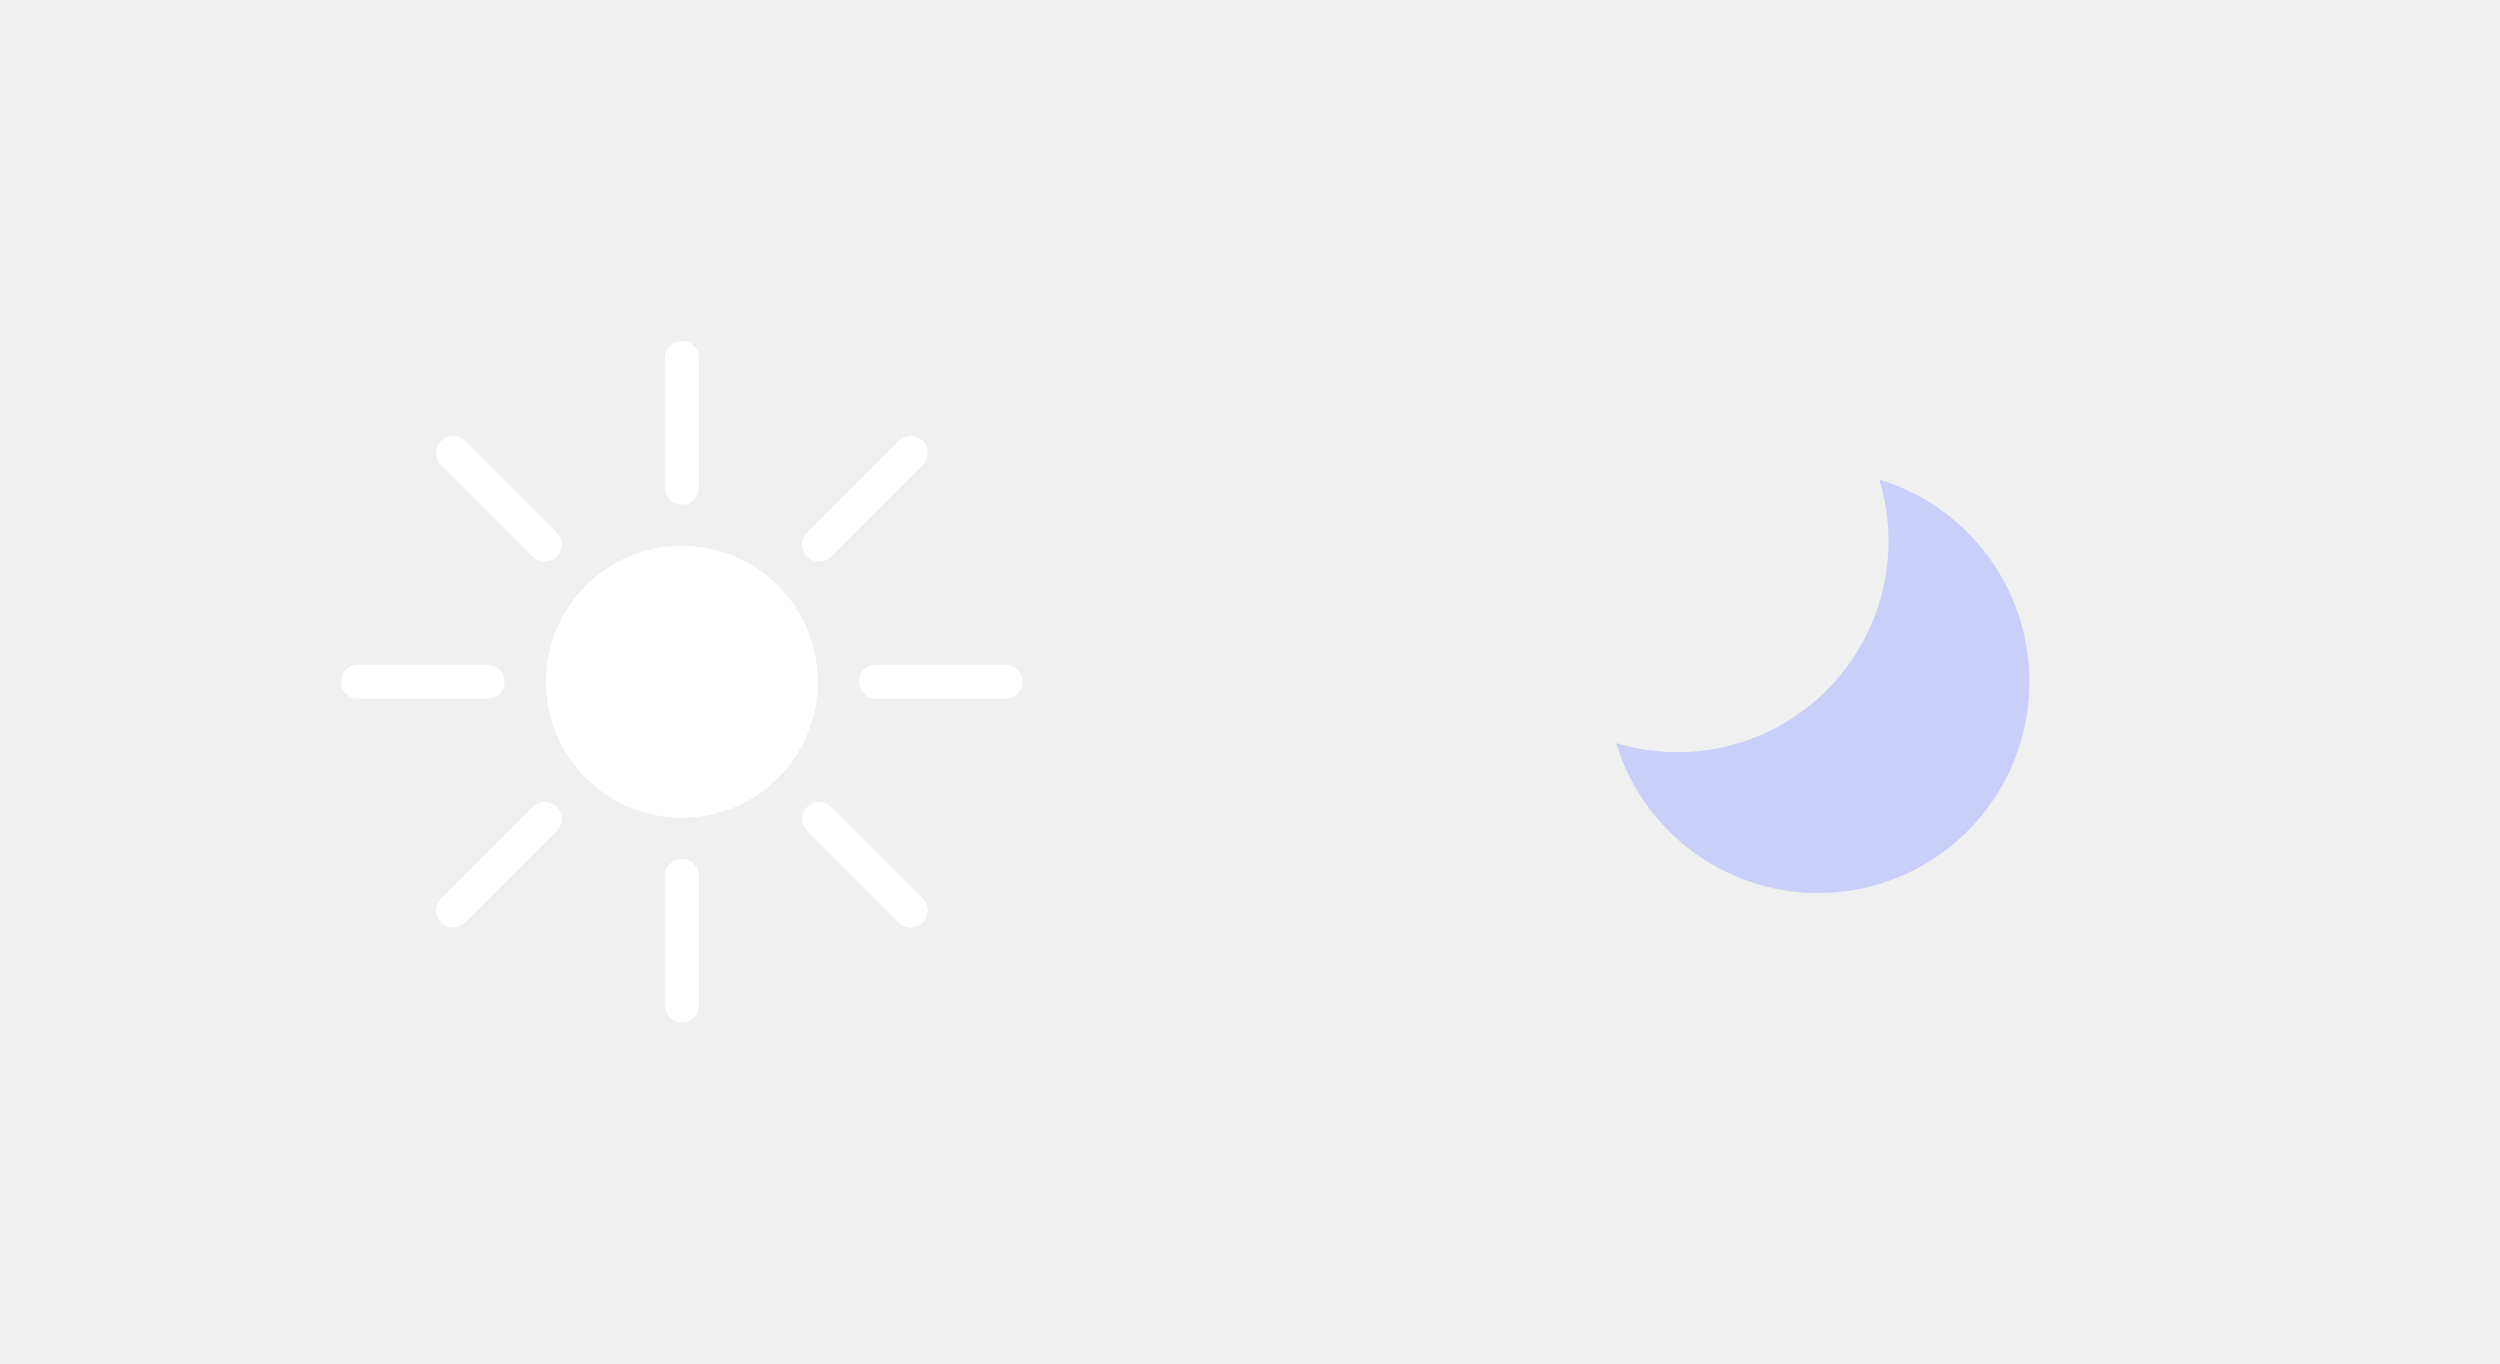
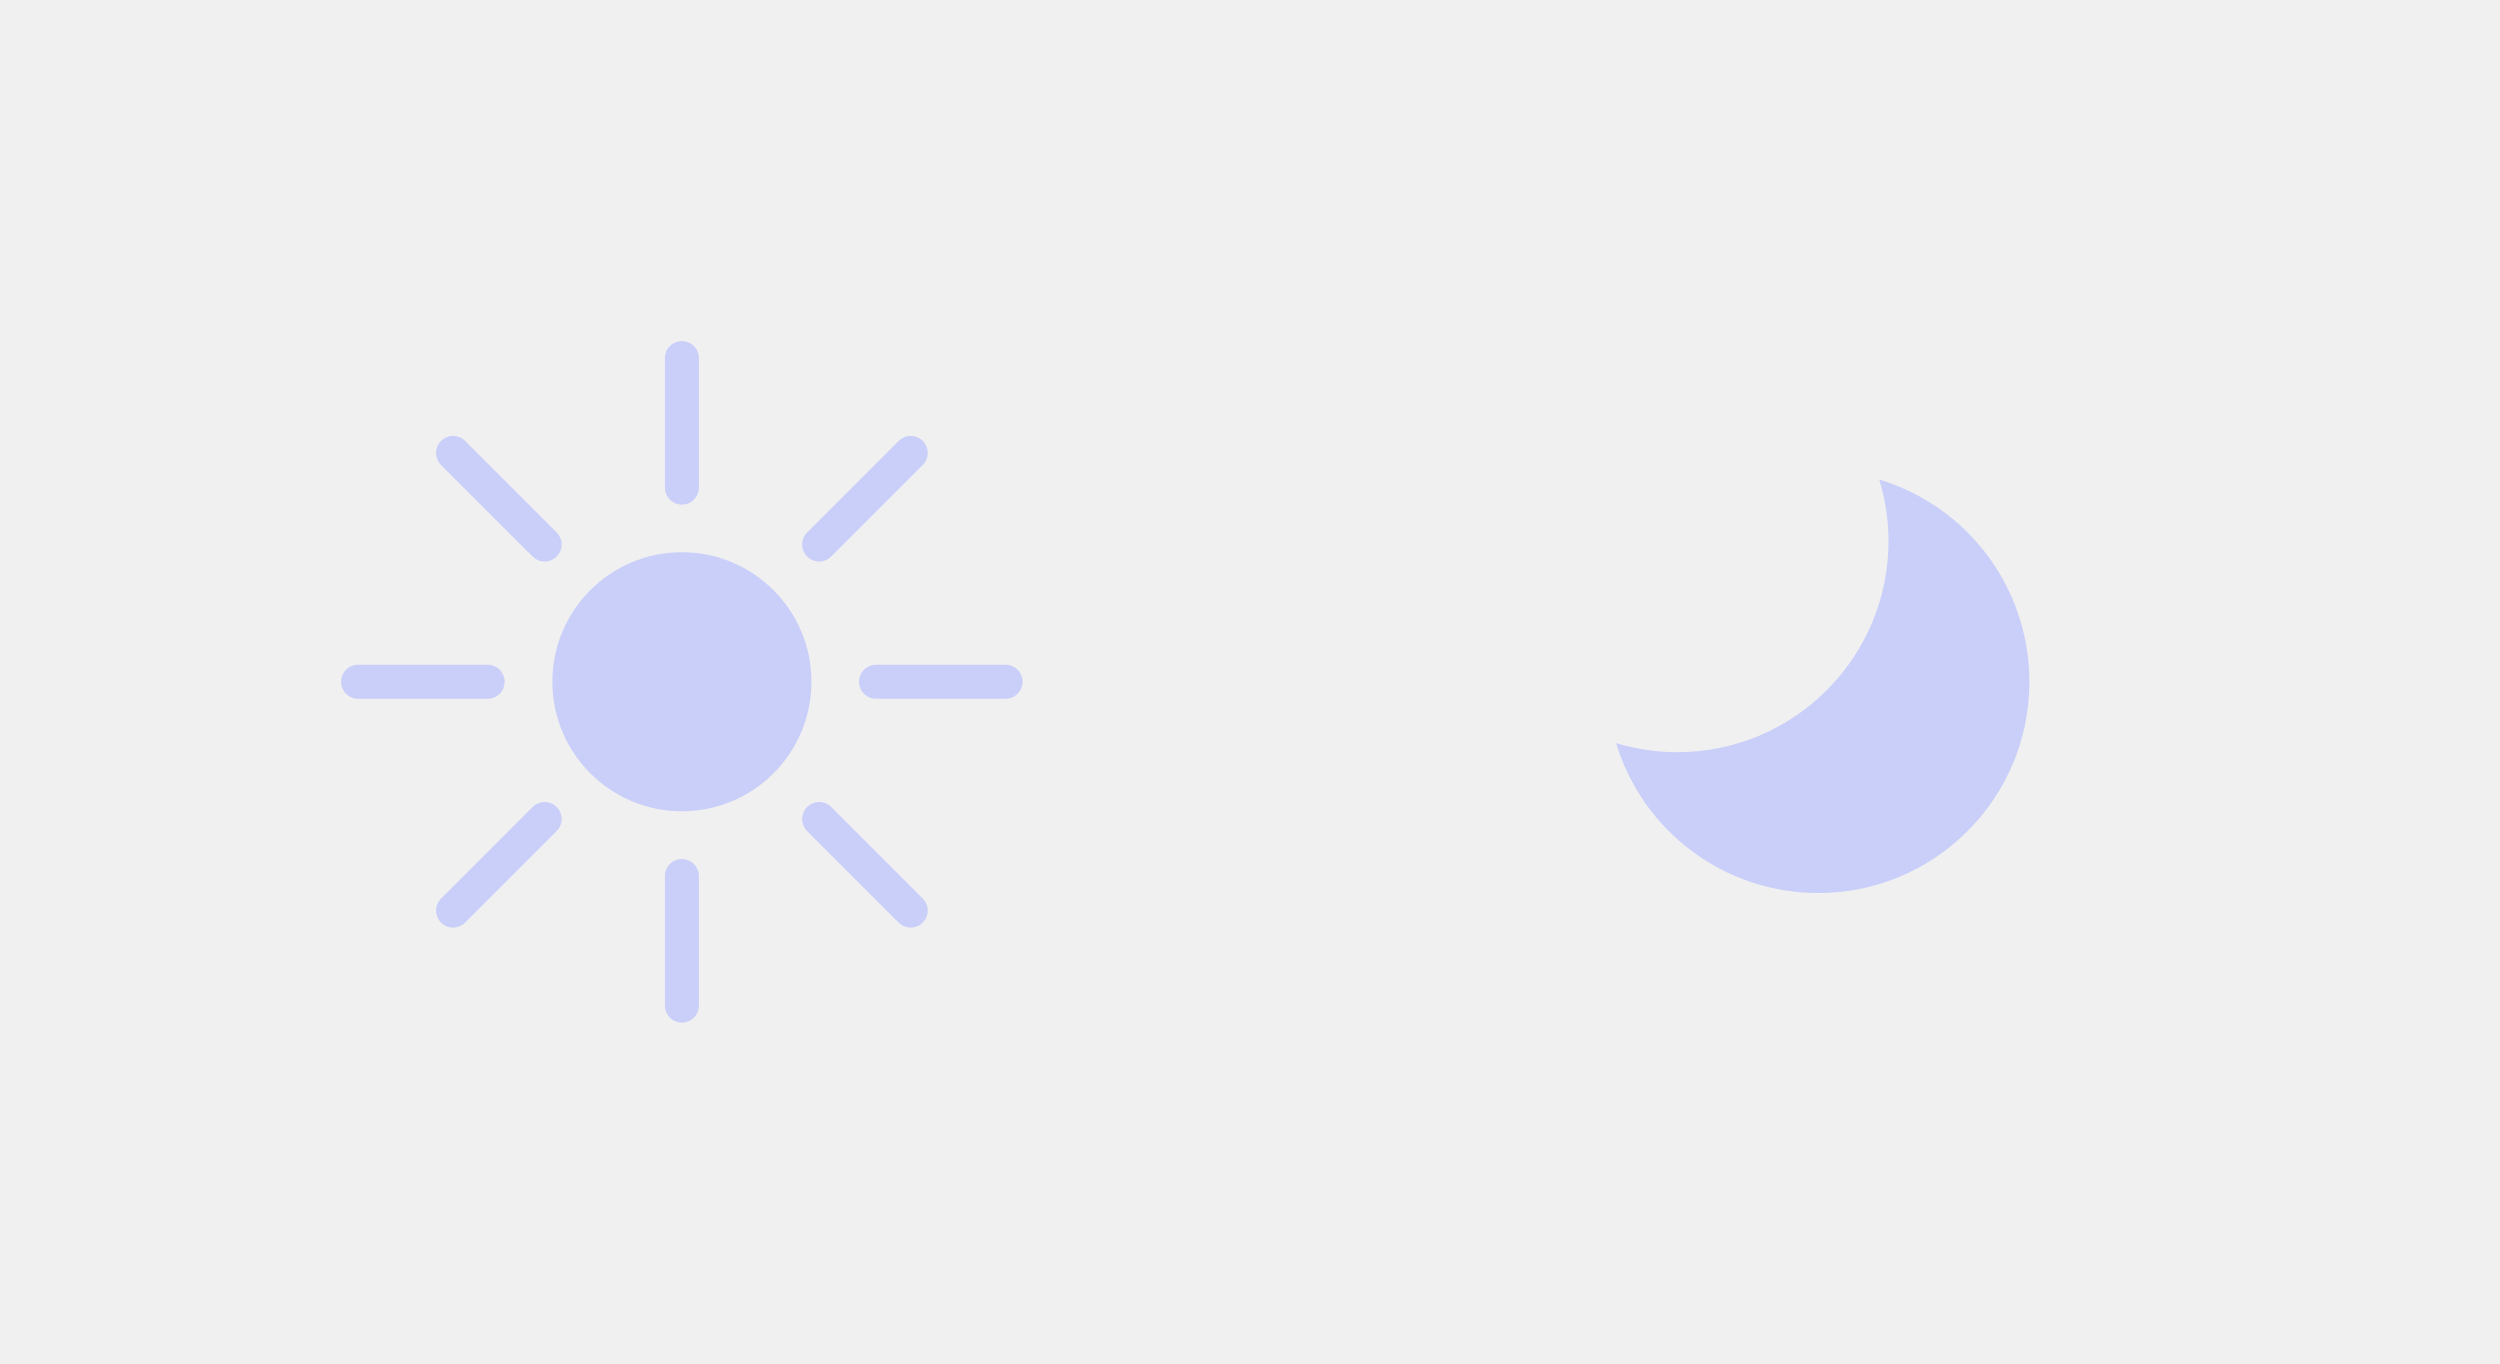
<svg xmlns="http://www.w3.org/2000/svg" width="55" height="30" viewBox="0 0 14.552 7.938" version="1.1" id="svg834">
  <defs id="defs828">
    <mask maskUnits="userSpaceOnUse" id="mask1715">
      <rect style="opacity:1;vector-effect:none;fill:#ffffff;fill-opacity:1;stroke:none;stroke-width:16.73;stroke-linecap:butt;stroke-linejoin:miter;stroke-miterlimit:4;stroke-dasharray:none;stroke-dashoffset:0;stroke-opacity:1;paint-order:markers stroke fill" id="rect1717" width="361.422" height="92.34" x="1.0191457e-10" y="13.228" />
    </mask>
    <mask maskUnits="userSpaceOnUse" id="mask2733">
      <rect y="13.228" x="377.297" height="92.34" width="203.2" id="rect2735" style="opacity:1;vector-effect:none;fill:#ffffff;fill-opacity:1;stroke:none;stroke-width:12.544;stroke-linecap:butt;stroke-linejoin:miter;stroke-miterlimit:4;stroke-dasharray:none;stroke-dashoffset:0;stroke-opacity:1;paint-order:markers stroke fill" />
    </mask>
    <mask maskUnits="userSpaceOnUse" id="mask3313">
      <rect style="opacity:1;vector-effect:none;fill:#ffffff;fill-opacity:1;stroke:none;stroke-width:8.589;stroke-linecap:butt;stroke-linejoin:miter;stroke-miterlimit:4;stroke-dasharray:none;stroke-dashoffset:0;stroke-opacity:1;paint-order:markers stroke fill" id="rect3315" width="95.25" height="92.34" x="596.372" y="13.228" />
    </mask>
    <mask maskUnits="userSpaceOnUse" id="mask1381">
      <rect y="486.966" x="600.341" height="65.484" width="87.312" id="rect1383" style="opacity:1;vector-effect:none;fill:#ffffff;fill-opacity:1;stroke:none;stroke-width:6.925;stroke-linecap:butt;stroke-linejoin:miter;stroke-miterlimit:4;stroke-dasharray:none;stroke-dashoffset:0;stroke-opacity:1;paint-order:markers stroke fill" rx="3.175" ry="3.175" />
    </mask>
    <mask maskUnits="userSpaceOnUse" id="mask1488">
      <rect ry="3.175" rx="3.175" style="opacity:1;vector-effect:none;fill:#ffffff;fill-opacity:1;stroke:none;stroke-width:5.997;stroke-linecap:butt;stroke-linejoin:miter;stroke-miterlimit:4;stroke-dasharray:none;stroke-dashoffset:0;stroke-opacity:1;paint-order:markers stroke fill" id="rect1490" width="87.312" height="49.113" x="600.341" y="501.841" />
    </mask>
  </defs>
  <g id="layer2" transform="translate(-914.889,24.60659)">
    <g id="layer3" style="display:inline">
      <text xml:space="preserve" style="font-style:normal;font-weight:normal;font-size:4.233px;line-height:1.25;font-family:sans-serif;letter-spacing:0px;word-spacing:0px;fill:#000000;fill-opacity:1;stroke:none;stroke-width:0.265" x="111.654" y="149.754" id="text2463">
        <tspan id="tspan2461" x="111.654" y="153.606" style="stroke-width:0.265" />
      </text>
    </g>
    <g id="layer11" />
    <g id="layer4" style="display:inline">
      <text xml:space="preserve" style="font-style:normal;font-weight:normal;font-size:35.278px;line-height:1.25;font-family:sans-serif;letter-spacing:0px;word-spacing:0px;fill:#000000;fill-opacity:1;stroke:none;stroke-width:0.265" x="108.886" y="7.078" id="text1667">
        <tspan id="tspan1665" x="108.886" y="39.176" style="stroke-width:0.265" />
      </text>
      <text xml:space="preserve" style="font-style:normal;font-variant:normal;font-weight:normal;font-stretch:normal;font-size:5.644px;line-height:1.25;font-family:SVN-Bariol;-inkscape-font-specification:SVN-Bariol;letter-spacing:0px;word-spacing:0px;fill:#000000;fill-opacity:1;stroke:none;stroke-width:0.265" x="678.384" y="441.498" id="text1518">
        <tspan id="tspan1516" x="678.384" y="446.646" style="stroke-width:0.265" />
      </text>
    </g>
    <g id="layer1" transform="translate(0,-93.79998)" style="display:inline">
      <text xml:space="preserve" style="font-style:normal;font-variant:normal;font-weight:normal;font-stretch:normal;font-size:5.644px;line-height:1.25;font-family:SVN-Bariol;-inkscape-font-specification:SVN-Bariol;letter-spacing:0px;word-spacing:0px;fill:#000000;fill-opacity:1;stroke:none;stroke-width:0.265" x="871.085" y="202.654" id="text1923">
        <tspan id="tspan1921" x="871.085" y="207.802" style="font-style:normal;font-variant:normal;font-weight:normal;font-stretch:normal;font-family:SVN-Bariol;-inkscape-font-specification:SVN-Bariol;stroke-width:0.265" />
      </text>
-       <circle style="opacity:1;vector-effect:none;fill:#ffffff;fill-opacity:1;stroke:#ffffff;stroke-width:0.075;stroke-linecap:round;stroke-linejoin:round;stroke-miterlimit:4;stroke-dasharray:none;stroke-dashoffset:0;stroke-opacity:1;paint-order:markers stroke fill" id="circle6502" cx="918.858" cy="73.162" r="0.754" />
-       <path style="fill:#7096c6;fill-opacity:1;stroke:#ffffff;stroke-width:0.198;stroke-linecap:round;stroke-linejoin:miter;stroke-miterlimit:4;stroke-dasharray:none;stroke-opacity:1" d="M 918.858,72.032 V 71.278" id="path6504" />
-       <path style="fill:#7096c6;fill-opacity:1;stroke:#ffffff;stroke-width:0.198;stroke-linecap:round;stroke-linejoin:miter;stroke-miterlimit:4;stroke-dasharray:none;stroke-opacity:1" d="m 918.858,74.293 v 0.754" id="path6506" />
-       <path style="fill:#7096c6;fill-opacity:1;stroke:#ffffff;stroke-width:0.198;stroke-linecap:round;stroke-linejoin:miter;stroke-miterlimit:4;stroke-dasharray:none;stroke-opacity:1" d="m 919.988,73.162 h 0.754" id="path6508" />
-       <path style="fill:#7096c6;fill-opacity:1;stroke:#ffffff;stroke-width:0.198;stroke-linecap:round;stroke-linejoin:miter;stroke-miterlimit:4;stroke-dasharray:none;stroke-opacity:1" d="m 917.727,73.162 h -0.754" id="path6510" />
-       <path id="path6512" d="m 919.657,72.363 0.533,-0.533" style="fill:#7096c6;fill-opacity:1;stroke:#ffffff;stroke-width:0.198;stroke-linecap:round;stroke-linejoin:miter;stroke-miterlimit:4;stroke-dasharray:none;stroke-opacity:1" />
-       <path id="path6514" d="m 918.059,73.961 -0.533,0.533" style="fill:#7096c6;fill-opacity:1;stroke:#ffffff;stroke-width:0.198;stroke-linecap:round;stroke-linejoin:miter;stroke-miterlimit:4;stroke-dasharray:none;stroke-opacity:1" />
-       <path id="path6516" d="m 919.657,73.961 0.533,0.533" style="fill:#7096c6;fill-opacity:1;stroke:#ffffff;stroke-width:0.198;stroke-linecap:round;stroke-linejoin:miter;stroke-miterlimit:4;stroke-dasharray:none;stroke-opacity:1" />
-       <path id="path6518" d="m 918.059,72.363 -0.533,-0.533" style="fill:#7096c6;fill-opacity:1;stroke:#ffffff;stroke-width:0.198;stroke-linecap:round;stroke-linejoin:miter;stroke-miterlimit:4;stroke-dasharray:none;stroke-opacity:1" />
+       <circle style="opacity:1;vector-effect:none;fill:#c9cff9;fill-opacity:1;stroke:none;stroke-width:0.075;stroke-linecap:round;stroke-linejoin:round;stroke-miterlimit:4;stroke-dasharray:none;stroke-dashoffset:0;stroke-opacity:1;paint-order:markers stroke fill" id="circle6502" cx="918.858" cy="73.162" r="0.754" />
+       <path style="fill:none;fill-opacity:1;stroke:#c9cff9;stroke-width:0.198;stroke-linecap:round;stroke-linejoin:miter;stroke-miterlimit:4;stroke-dasharray:none;stroke-opacity:1" d="M 918.858,72.032 V 71.278" id="path6504" />
+       <path style="fill:none;fill-opacity:1;stroke:#c9cff9;stroke-width:0.198;stroke-linecap:round;stroke-linejoin:miter;stroke-miterlimit:4;stroke-dasharray:none;stroke-opacity:1" d="m 918.858,74.293 v 0.754" id="path6506" />
+       <path style="fill:#7096c6;fill-opacity:1;stroke:#c9cff9;stroke-width:0.198;stroke-linecap:round;stroke-linejoin:miter;stroke-miterlimit:4;stroke-dasharray:none;stroke-opacity:1" d="m 919.988,73.162 h 0.754" id="path6508" />
+       <path style="fill:none;fill-opacity:1;stroke:#c9cff9;stroke-width:0.198;stroke-linecap:round;stroke-linejoin:miter;stroke-miterlimit:4;stroke-dasharray:none;stroke-opacity:1" d="m 917.727,73.162 h -0.754" id="path6510" />
+       <path id="path6512" d="m 919.657,72.363 0.533,-0.533" style="fill:none;fill-opacity:1;stroke:#c9cff9;stroke-width:0.198;stroke-linecap:round;stroke-linejoin:miter;stroke-miterlimit:4;stroke-dasharray:none;stroke-opacity:1" />
+       <path id="path6514" d="m 918.059,73.961 -0.533,0.533" style="fill:none;fill-opacity:1;stroke:#c9cff9;stroke-width:0.198;stroke-linecap:round;stroke-linejoin:miter;stroke-miterlimit:4;stroke-dasharray:none;stroke-opacity:1" />
+       <path id="path6516" d="m 919.657,73.961 0.533,0.533" style="fill:none;fill-opacity:1;stroke:#c9cff9;stroke-width:0.198;stroke-linecap:round;stroke-linejoin:miter;stroke-miterlimit:4;stroke-dasharray:none;stroke-opacity:1" />
+       <path id="path6518" d="m 918.059,72.363 -0.533,-0.533" style="fill:none;fill-opacity:1;stroke:#c9cff9;stroke-width:0.198;stroke-linecap:round;stroke-linejoin:miter;stroke-miterlimit:4;stroke-dasharray:none;stroke-opacity:1" />
      <path style="opacity:1;vector-effect:none;fill:#c9cff9;fill-opacity:1;stroke:none;stroke-width:0.151;stroke-linecap:round;stroke-linejoin:round;stroke-miterlimit:4;stroke-dasharray:none;stroke-dashoffset:0;stroke-opacity:1;paint-order:markers stroke fill" d="m 925.828,71.985 a 1.23,1.23 0 0 1 0.054,0.357 1.23,1.23 0 0 1 -1.23,1.23 1.23,1.23 0 0 1 -0.356,-0.053 1.23,1.23 0 0 0 1.176,0.873 1.23,1.23 0 0 0 1.23,-1.23 1.23,1.23 0 0 0 -0.874,-1.177 z" id="path6522" />
    </g>
    <g id="layer6" style="display:inline">
      <g id="g1937" style="fill:#ffffff;fill-opacity:1" transform="matrix(-0.01701542,0,0,0.01701542,366.9497,181.6385)" />
      <g id="g1939" style="fill:#ffffff;fill-opacity:1" transform="matrix(-0.01701542,0,0,0.01701542,366.9497,181.6385)" />
      <g id="g1941" style="fill:#ffffff;fill-opacity:1" transform="matrix(-0.01701542,0,0,0.01701542,366.9497,181.6385)" />
      <g id="g1943" style="fill:#ffffff;fill-opacity:1" transform="matrix(-0.01701542,0,0,0.01701542,366.9497,181.6385)" />
      <g id="g1945" style="fill:#ffffff;fill-opacity:1" transform="matrix(-0.01701542,0,0,0.01701542,366.9497,181.6385)" />
      <g id="g1947" style="fill:#ffffff;fill-opacity:1" transform="matrix(-0.01701542,0,0,0.01701542,366.9497,181.6385)" />
      <g id="g1949" style="fill:#ffffff;fill-opacity:1" transform="matrix(-0.01701542,0,0,0.01701542,366.9497,181.6385)" />
      <g id="g1951" style="fill:#ffffff;fill-opacity:1" transform="matrix(-0.01701542,0,0,0.01701542,366.9497,181.6385)" />
      <g id="g1953" style="fill:#ffffff;fill-opacity:1" transform="matrix(-0.01701542,0,0,0.01701542,366.9497,181.6385)" />
      <g id="g1955" style="fill:#ffffff;fill-opacity:1" transform="matrix(-0.01701542,0,0,0.01701542,366.9497,181.6385)" />
      <g id="g1957" style="fill:#ffffff;fill-opacity:1" transform="matrix(-0.01701542,0,0,0.01701542,366.9497,181.6385)" />
      <g id="g1959" style="fill:#ffffff;fill-opacity:1" transform="matrix(-0.01701542,0,0,0.01701542,366.9497,181.6385)" />
      <g id="g1961" style="fill:#ffffff;fill-opacity:1" transform="matrix(-0.01701542,0,0,0.01701542,366.9497,181.6385)" />
      <g id="g1963" style="fill:#ffffff;fill-opacity:1" transform="matrix(-0.01701542,0,0,0.01701542,366.9497,181.6385)" />
      <g id="g1965" style="fill:#ffffff;fill-opacity:1" transform="matrix(-0.01701542,0,0,0.01701542,366.9497,181.6385)" />
      <g id="layer10" style="display:none" transform="matrix(1.333333,0,0,1.333333,745.9927,173.5667)">
        <rect style="opacity:1;fill:#e95420;fill-opacity:1;stroke:none;stroke-width:0.264;stroke-linecap:round;stroke-miterlimit:4;stroke-dasharray:none;stroke-opacity:1" id="rect1511" width="59.531" height="35.719" x="0" y="-4.9999999e-06" />
      </g>
      <g id="layer9" style="display:none" transform="matrix(1.333333,0,0,1.333333,745.9927,173.5667)">
        <rect ry="0.265" transform="rotate(45)" y="-19.815" x="34.628" height="2.961" width="2.961" id="rect994" style="opacity:0.5;fill:#e95420;fill-opacity:1;stroke:none;stroke-width:0.197;stroke-opacity:1" />
        <rect style="opacity:1;fill:#ffffff;fill-opacity:1;stroke:none;stroke-width:0.362;stroke-opacity:1" id="rect1001" width="3.969" height="3.969" x="27.711" y="10.823" />
        <rect style="opacity:0.5;fill:#e95420;fill-opacity:1;stroke:none;stroke-width:0.265;stroke-opacity:1" id="rect1048" width="3.969" height="2.117" x="36.513" y="12.303" ry="0.265" />
        <path transform="matrix(0.5,0,0,0.5,28.70729,0.9260407)" id="circle1113" d="m 25.135,23.548 a 0.794,0.794 0 0 0 -0.794,0.794 0.794,0.794 0 0 0 0.794,0.794 0.794,0.794 0 0 0 0.794,-0.794 0.794,0.794 0 0 0 -0.794,-0.794 z m 0,0.529 A 0.265,0.265 0 0 1 25.4,24.342 0.265,0.265 0 0 1 25.135,24.606 0.265,0.265 0 0 1 24.871,24.342 0.265,0.265 0 0 1 25.135,24.077 Z" style="opacity:1;fill:#ffffff;fill-opacity:1;stroke:none;stroke-width:0.397;stroke-opacity:1" />
        <path transform="matrix(0.5,0,0,0.5,28.70729,0.9260407)" id="rect1115" d="m 24.606,22.754 c -0.147,0 -0.265,0.118 -0.265,0.265 v 0.221 1.102 h 0.198 0.331 V 24.176 23.239 23.019 c 0,-0.147 -0.118,-0.265 -0.265,-0.265 z" style="opacity:1;fill:#ffffff;fill-opacity:1;stroke:none;stroke-width:0.242;stroke-opacity:1" />
        <path transform="matrix(0.5,0,0,0.5,28.70729,0.9260407)" id="circle1126" d="m 25.135,21.96 v 0.529 a 1.852,1.852 0 0 1 1.852,1.852 h 0.529 a 2.381,2.381 0 0 0 -2.381,-2.381 z m 0,0.794 v 0.529 a 1.058,1.058 0 0 1 1.058,1.058 h 0.529 a 1.588,1.588 0 0 0 -1.587,-1.587 z" style="opacity:1;fill:#ffffff;fill-opacity:1;stroke:none;stroke-width:0.794;stroke-opacity:1" />
      </g>
      <g id="layer8" transform="matrix(1.333333,0,0,1.333333,745.9927,173.5667)" />
      <g id="layer2-7" transform="matrix(1.333333,0,0,1.333333,745.9927,173.5667)" />
      <g id="layer3-8" transform="matrix(1.333333,0,0,1.333333,745.9927,173.5667)" />
      <g id="layer4-8" transform="matrix(1.333333,0,0,1.333333,745.9927,173.5667)" />
      <g id="layer5-1" transform="matrix(1.333333,0,0,1.333333,745.9927,173.5667)" />
      <g style="fill:#ffffff;fill-opacity:1" transform="matrix(0.6666667,0,0,0.6666667,784.2691,174.8014)" id="g1202" />
      <g id="layer7-5" transform="matrix(1.333333,0,0,1.333333,745.9927,173.5667)" />
      <g id="layer1-14" transform="matrix(1.333333,0,0,1.333333,698.3741,328.5441)" />
      <g id="g1392" style="fill:#ffffff;fill-opacity:1" transform="matrix(-0.01701542,0,0,0.01701542,789.4369,181.6736)" />
      <g id="g1394" style="fill:#ffffff;fill-opacity:1" transform="matrix(-0.01701542,0,0,0.01701542,789.4369,181.6736)" />
      <g id="g1396" style="fill:#ffffff;fill-opacity:1" transform="matrix(-0.01701542,0,0,0.01701542,789.4369,181.6736)" />
      <g id="g1398" style="fill:#ffffff;fill-opacity:1" transform="matrix(-0.01701542,0,0,0.01701542,789.4369,181.6736)" />
      <g id="g1400" style="fill:#ffffff;fill-opacity:1" transform="matrix(-0.01701542,0,0,0.01701542,789.4369,181.6736)" />
      <g id="g1402" style="fill:#ffffff;fill-opacity:1" transform="matrix(-0.01701542,0,0,0.01701542,789.4369,181.6736)" />
      <g id="g1404" style="fill:#ffffff;fill-opacity:1" transform="matrix(-0.01701542,0,0,0.01701542,789.4369,181.6736)" />
      <g id="g1406" style="fill:#ffffff;fill-opacity:1" transform="matrix(-0.01701542,0,0,0.01701542,789.4369,181.6736)" />
      <g id="g1408" style="fill:#ffffff;fill-opacity:1" transform="matrix(-0.01701542,0,0,0.01701542,789.4369,181.6736)" />
      <g id="g1410" style="fill:#ffffff;fill-opacity:1" transform="matrix(-0.01701542,0,0,0.01701542,789.4369,181.6736)" />
      <g id="g1412" style="fill:#ffffff;fill-opacity:1" transform="matrix(-0.01701542,0,0,0.01701542,789.4369,181.6736)" />
      <g id="g1414" style="fill:#ffffff;fill-opacity:1" transform="matrix(-0.01701542,0,0,0.01701542,789.4369,181.6736)" />
      <g id="g1416" style="fill:#ffffff;fill-opacity:1" transform="matrix(-0.01701542,0,0,0.01701542,789.4369,181.6736)" />
      <g id="g1418" style="fill:#ffffff;fill-opacity:1" transform="matrix(-0.01701542,0,0,0.01701542,789.4369,181.6736)" />
      <g id="g1420" style="fill:#ffffff;fill-opacity:1" transform="matrix(-0.01701542,0,0,0.01701542,789.4369,181.6736)" />
    </g>
    <g id="layer7" style="display:none;opacity:0.15">
      <g id="g2451" transform="matrix(1,0,0,3.302083,-1.4518128e-5,12.18186)">
        <g id="g2347">
          <rect y="-5.292" x="21.96" height="203.2" width="26.458" id="rect2187" style="display:inline;opacity:1;vector-effect:none;fill:#7096c6;fill-opacity:1;stroke:none;stroke-width:0.579;stroke-linecap:round;stroke-linejoin:round;stroke-miterlimit:4;stroke-dasharray:none;stroke-dashoffset:0;stroke-opacity:1;paint-order:fill markers stroke" />
          <rect style="display:inline;opacity:1;vector-effect:none;fill:#a2e0e4;fill-opacity:1;stroke:none;stroke-width:0.484;stroke-linecap:round;stroke-linejoin:round;stroke-miterlimit:4;stroke-dasharray:none;stroke-dashoffset:0;stroke-opacity:1;paint-order:fill markers stroke" id="rect2189" width="18.521" height="203.2" x="25.929" y="-5.292" />
        </g>
        <g transform="translate(26.45833)" id="g2353">
          <rect style="display:inline;opacity:1;vector-effect:none;fill:#7096c6;fill-opacity:1;stroke:none;stroke-width:0.579;stroke-linecap:round;stroke-linejoin:round;stroke-miterlimit:4;stroke-dasharray:none;stroke-dashoffset:0;stroke-opacity:1;paint-order:fill markers stroke" id="rect2349" width="26.458" height="203.2" x="21.96" y="-5.292" />
          <rect y="-5.292" x="25.929" height="203.2" width="18.521" id="rect2351" style="display:inline;opacity:1;vector-effect:none;fill:#a2e0e4;fill-opacity:1;stroke:none;stroke-width:0.484;stroke-linecap:round;stroke-linejoin:round;stroke-miterlimit:4;stroke-dasharray:none;stroke-dashoffset:0;stroke-opacity:1;paint-order:fill markers stroke" />
        </g>
        <g transform="translate(52.91667)" id="g2359">
          <rect style="display:inline;opacity:1;vector-effect:none;fill:#7096c6;fill-opacity:1;stroke:none;stroke-width:0.579;stroke-linecap:round;stroke-linejoin:round;stroke-miterlimit:4;stroke-dasharray:none;stroke-dashoffset:0;stroke-opacity:1;paint-order:fill markers stroke" id="rect2355" width="26.458" height="203.2" x="21.96" y="-5.292" />
          <rect y="-5.292" x="25.929" height="203.2" width="18.521" id="rect2357" style="display:inline;opacity:1;vector-effect:none;fill:#a2e0e4;fill-opacity:1;stroke:none;stroke-width:0.484;stroke-linecap:round;stroke-linejoin:round;stroke-miterlimit:4;stroke-dasharray:none;stroke-dashoffset:0;stroke-opacity:1;paint-order:fill markers stroke" />
        </g>
        <g id="g2365" transform="translate(79.375)">
          <rect y="-5.292" x="21.96" height="203.2" width="26.458" id="rect2361" style="display:inline;opacity:1;vector-effect:none;fill:#7096c6;fill-opacity:1;stroke:none;stroke-width:0.579;stroke-linecap:round;stroke-linejoin:round;stroke-miterlimit:4;stroke-dasharray:none;stroke-dashoffset:0;stroke-opacity:1;paint-order:fill markers stroke" />
          <rect style="display:inline;opacity:1;vector-effect:none;fill:#a2e0e4;fill-opacity:1;stroke:none;stroke-width:0.484;stroke-linecap:round;stroke-linejoin:round;stroke-miterlimit:4;stroke-dasharray:none;stroke-dashoffset:0;stroke-opacity:1;paint-order:fill markers stroke" id="rect2363" width="18.521" height="203.2" x="25.929" y="-5.292" />
        </g>
        <g transform="translate(105.8333)" id="g2371">
          <rect style="display:inline;opacity:1;vector-effect:none;fill:#7096c6;fill-opacity:1;stroke:none;stroke-width:0.579;stroke-linecap:round;stroke-linejoin:round;stroke-miterlimit:4;stroke-dasharray:none;stroke-dashoffset:0;stroke-opacity:1;paint-order:fill markers stroke" id="rect2367" width="26.458" height="203.2" x="21.96" y="-5.292" />
          <rect y="-5.292" x="25.929" height="203.2" width="18.521" id="rect2369" style="display:inline;opacity:1;vector-effect:none;fill:#a2e0e4;fill-opacity:1;stroke:none;stroke-width:0.484;stroke-linecap:round;stroke-linejoin:round;stroke-miterlimit:4;stroke-dasharray:none;stroke-dashoffset:0;stroke-opacity:1;paint-order:fill markers stroke" />
        </g>
        <g id="g2377" transform="translate(132.2917)">
          <rect y="-5.292" x="21.96" height="203.2" width="26.458" id="rect2373" style="display:inline;opacity:1;vector-effect:none;fill:#7096c6;fill-opacity:1;stroke:none;stroke-width:0.579;stroke-linecap:round;stroke-linejoin:round;stroke-miterlimit:4;stroke-dasharray:none;stroke-dashoffset:0;stroke-opacity:1;paint-order:fill markers stroke" />
          <rect style="display:inline;opacity:1;vector-effect:none;fill:#a2e0e4;fill-opacity:1;stroke:none;stroke-width:0.484;stroke-linecap:round;stroke-linejoin:round;stroke-miterlimit:4;stroke-dasharray:none;stroke-dashoffset:0;stroke-opacity:1;paint-order:fill markers stroke" id="rect2375" width="18.521" height="203.2" x="25.929" y="-5.292" />
        </g>
        <g id="g2383" transform="translate(158.75)">
          <rect y="-5.292" x="21.96" height="203.2" width="26.458" id="rect2379" style="display:inline;opacity:1;vector-effect:none;fill:#7096c6;fill-opacity:1;stroke:none;stroke-width:0.579;stroke-linecap:round;stroke-linejoin:round;stroke-miterlimit:4;stroke-dasharray:none;stroke-dashoffset:0;stroke-opacity:1;paint-order:fill markers stroke" />
          <rect style="display:inline;opacity:1;vector-effect:none;fill:#a2e0e4;fill-opacity:1;stroke:none;stroke-width:0.484;stroke-linecap:round;stroke-linejoin:round;stroke-miterlimit:4;stroke-dasharray:none;stroke-dashoffset:0;stroke-opacity:1;paint-order:fill markers stroke" id="rect2381" width="18.521" height="203.2" x="25.929" y="-5.292" />
        </g>
        <g transform="translate(185.2083)" id="g2389">
          <rect style="display:inline;opacity:1;vector-effect:none;fill:#7096c6;fill-opacity:1;stroke:none;stroke-width:0.579;stroke-linecap:round;stroke-linejoin:round;stroke-miterlimit:4;stroke-dasharray:none;stroke-dashoffset:0;stroke-opacity:1;paint-order:fill markers stroke" id="rect2385" width="26.458" height="203.2" x="21.96" y="-5.292" />
          <rect y="-5.292" x="25.929" height="203.2" width="18.521" id="rect2387" style="display:inline;opacity:1;vector-effect:none;fill:#a2e0e4;fill-opacity:1;stroke:none;stroke-width:0.484;stroke-linecap:round;stroke-linejoin:round;stroke-miterlimit:4;stroke-dasharray:none;stroke-dashoffset:0;stroke-opacity:1;paint-order:fill markers stroke" />
        </g>
        <g id="g2395" transform="translate(291.0417)">
          <rect y="-5.292" x="21.96" height="203.2" width="26.458" id="rect2391" style="display:inline;opacity:1;vector-effect:none;fill:#7096c6;fill-opacity:1;stroke:none;stroke-width:0.579;stroke-linecap:round;stroke-linejoin:round;stroke-miterlimit:4;stroke-dasharray:none;stroke-dashoffset:0;stroke-opacity:1;paint-order:fill markers stroke" />
          <rect style="display:inline;opacity:1;vector-effect:none;fill:#a2e0e4;fill-opacity:1;stroke:none;stroke-width:0.484;stroke-linecap:round;stroke-linejoin:round;stroke-miterlimit:4;stroke-dasharray:none;stroke-dashoffset:0;stroke-opacity:1;paint-order:fill markers stroke" id="rect2393" width="18.521" height="203.2" x="25.929" y="-5.292" />
        </g>
        <g transform="translate(211.6667)" id="g2401">
          <rect style="display:inline;opacity:1;vector-effect:none;fill:#7096c6;fill-opacity:1;stroke:none;stroke-width:0.579;stroke-linecap:round;stroke-linejoin:round;stroke-miterlimit:4;stroke-dasharray:none;stroke-dashoffset:0;stroke-opacity:1;paint-order:fill markers stroke" id="rect2397" width="26.458" height="203.2" x="21.96" y="-5.292" />
          <rect y="-5.292" x="25.929" height="203.2" width="18.521" id="rect2399" style="display:inline;opacity:1;vector-effect:none;fill:#a2e0e4;fill-opacity:1;stroke:none;stroke-width:0.484;stroke-linecap:round;stroke-linejoin:round;stroke-miterlimit:4;stroke-dasharray:none;stroke-dashoffset:0;stroke-opacity:1;paint-order:fill markers stroke" />
        </g>
        <g transform="translate(238.125)" id="g2407">
          <rect style="display:inline;opacity:1;vector-effect:none;fill:#7096c6;fill-opacity:1;stroke:none;stroke-width:0.579;stroke-linecap:round;stroke-linejoin:round;stroke-miterlimit:4;stroke-dasharray:none;stroke-dashoffset:0;stroke-opacity:1;paint-order:fill markers stroke" id="rect2403" width="26.458" height="203.2" x="21.96" y="-5.292" />
          <rect y="-5.292" x="25.929" height="203.2" width="18.521" id="rect2405" style="display:inline;opacity:1;vector-effect:none;fill:#a2e0e4;fill-opacity:1;stroke:none;stroke-width:0.484;stroke-linecap:round;stroke-linejoin:round;stroke-miterlimit:4;stroke-dasharray:none;stroke-dashoffset:0;stroke-opacity:1;paint-order:fill markers stroke" />
        </g>
        <g id="g2413" transform="translate(264.5833)">
          <rect y="-5.292" x="21.96" height="203.2" width="26.458" id="rect2409" style="display:inline;opacity:1;vector-effect:none;fill:#7096c6;fill-opacity:1;stroke:none;stroke-width:0.579;stroke-linecap:round;stroke-linejoin:round;stroke-miterlimit:4;stroke-dasharray:none;stroke-dashoffset:0;stroke-opacity:1;paint-order:fill markers stroke" />
          <rect style="display:inline;opacity:1;vector-effect:none;fill:#a2e0e4;fill-opacity:1;stroke:none;stroke-width:0.484;stroke-linecap:round;stroke-linejoin:round;stroke-miterlimit:4;stroke-dasharray:none;stroke-dashoffset:0;stroke-opacity:1;paint-order:fill markers stroke" id="rect2411" width="18.521" height="203.2" x="25.929" y="-5.292" />
        </g>
      </g>
      <rect y="-5.292" x="640.028" height="460.356" width="7.938" id="rect2923" style="display:inline;opacity:1;vector-effect:none;fill:#7096c6;fill-opacity:1;stroke:none;stroke-width:0.477;stroke-linecap:round;stroke-linejoin:round;stroke-miterlimit:4;stroke-dasharray:none;stroke-dashoffset:0;stroke-opacity:1;paint-order:fill markers stroke" />
      <g id="g3005" transform="matrix(1,0,0,1.353288,0,1.869481)">
        <g id="g2861">
          <rect style="display:inline;opacity:1;vector-effect:none;fill:#7096c6;fill-opacity:1;stroke:none;stroke-width:0.683;stroke-linecap:round;stroke-linejoin:round;stroke-miterlimit:4;stroke-dasharray:none;stroke-dashoffset:0;stroke-opacity:1;paint-order:fill markers stroke" id="rect2629" width="16.272" height="460.356" x="381.266" y="-5.292" />
          <rect y="-5.292" x="385.234" height="460.356" width="8.334" id="rect2631" style="display:inline;opacity:1;vector-effect:none;fill:#a2e0e4;fill-opacity:1;stroke:none;stroke-width:0.489;stroke-linecap:round;stroke-linejoin:round;stroke-miterlimit:4;stroke-dasharray:none;stroke-dashoffset:0;stroke-opacity:1;paint-order:fill markers stroke" />
        </g>
        <g transform="translate(16.27188)" id="g2867">
          <rect y="-5.292" x="381.266" height="460.356" width="16.272" id="rect2863" style="display:inline;opacity:1;vector-effect:none;fill:#7096c6;fill-opacity:1;stroke:none;stroke-width:0.683;stroke-linecap:round;stroke-linejoin:round;stroke-miterlimit:4;stroke-dasharray:none;stroke-dashoffset:0;stroke-opacity:1;paint-order:fill markers stroke" />
          <rect style="display:inline;opacity:1;vector-effect:none;fill:#a2e0e4;fill-opacity:1;stroke:none;stroke-width:0.489;stroke-linecap:round;stroke-linejoin:round;stroke-miterlimit:4;stroke-dasharray:none;stroke-dashoffset:0;stroke-opacity:1;paint-order:fill markers stroke" id="rect2865" width="8.334" height="460.356" x="385.234" y="-5.292" />
        </g>
        <g id="g2873" transform="translate(32.54376)">
          <rect style="display:inline;opacity:1;vector-effect:none;fill:#7096c6;fill-opacity:1;stroke:none;stroke-width:0.683;stroke-linecap:round;stroke-linejoin:round;stroke-miterlimit:4;stroke-dasharray:none;stroke-dashoffset:0;stroke-opacity:1;paint-order:fill markers stroke" id="rect2869" width="16.272" height="460.356" x="381.266" y="-5.292" />
          <rect y="-5.292" x="385.234" height="460.356" width="8.334" id="rect2871" style="display:inline;opacity:1;vector-effect:none;fill:#a2e0e4;fill-opacity:1;stroke:none;stroke-width:0.489;stroke-linecap:round;stroke-linejoin:round;stroke-miterlimit:4;stroke-dasharray:none;stroke-dashoffset:0;stroke-opacity:1;paint-order:fill markers stroke" />
        </g>
        <g transform="translate(48.81564)" id="g2879">
          <rect y="-5.292" x="381.266" height="460.356" width="16.272" id="rect2875" style="display:inline;opacity:1;vector-effect:none;fill:#7096c6;fill-opacity:1;stroke:none;stroke-width:0.683;stroke-linecap:round;stroke-linejoin:round;stroke-miterlimit:4;stroke-dasharray:none;stroke-dashoffset:0;stroke-opacity:1;paint-order:fill markers stroke" />
          <rect style="display:inline;opacity:1;vector-effect:none;fill:#a2e0e4;fill-opacity:1;stroke:none;stroke-width:0.489;stroke-linecap:round;stroke-linejoin:round;stroke-miterlimit:4;stroke-dasharray:none;stroke-dashoffset:0;stroke-opacity:1;paint-order:fill markers stroke" id="rect2877" width="8.334" height="460.356" x="385.234" y="-5.292" />
        </g>
        <g transform="translate(65.08752)" id="g2885">
          <rect y="-5.292" x="381.266" height="460.356" width="16.272" id="rect2881" style="display:inline;opacity:1;vector-effect:none;fill:#7096c6;fill-opacity:1;stroke:none;stroke-width:0.683;stroke-linecap:round;stroke-linejoin:round;stroke-miterlimit:4;stroke-dasharray:none;stroke-dashoffset:0;stroke-opacity:1;paint-order:fill markers stroke" />
          <rect style="display:inline;opacity:1;vector-effect:none;fill:#a2e0e4;fill-opacity:1;stroke:none;stroke-width:0.489;stroke-linecap:round;stroke-linejoin:round;stroke-miterlimit:4;stroke-dasharray:none;stroke-dashoffset:0;stroke-opacity:1;paint-order:fill markers stroke" id="rect2883" width="8.334" height="460.356" x="385.234" y="-5.292" />
        </g>
        <g id="g2891" transform="translate(81.3594)">
          <rect style="display:inline;opacity:1;vector-effect:none;fill:#7096c6;fill-opacity:1;stroke:none;stroke-width:0.683;stroke-linecap:round;stroke-linejoin:round;stroke-miterlimit:4;stroke-dasharray:none;stroke-dashoffset:0;stroke-opacity:1;paint-order:fill markers stroke" id="rect2887" width="16.272" height="460.356" x="381.266" y="-5.292" />
          <rect y="-5.292" x="385.234" height="460.356" width="8.334" id="rect2889" style="display:inline;opacity:1;vector-effect:none;fill:#a2e0e4;fill-opacity:1;stroke:none;stroke-width:0.489;stroke-linecap:round;stroke-linejoin:round;stroke-miterlimit:4;stroke-dasharray:none;stroke-dashoffset:0;stroke-opacity:1;paint-order:fill markers stroke" />
        </g>
        <g transform="translate(97.63128)" id="g2897">
          <rect y="-5.292" x="381.266" height="460.356" width="16.272" id="rect2893" style="display:inline;opacity:1;vector-effect:none;fill:#7096c6;fill-opacity:1;stroke:none;stroke-width:0.683;stroke-linecap:round;stroke-linejoin:round;stroke-miterlimit:4;stroke-dasharray:none;stroke-dashoffset:0;stroke-opacity:1;paint-order:fill markers stroke" />
          <rect style="display:inline;opacity:1;vector-effect:none;fill:#a2e0e4;fill-opacity:1;stroke:none;stroke-width:0.489;stroke-linecap:round;stroke-linejoin:round;stroke-miterlimit:4;stroke-dasharray:none;stroke-dashoffset:0;stroke-opacity:1;paint-order:fill markers stroke" id="rect2895" width="8.334" height="460.356" x="385.234" y="-5.292" />
        </g>
        <g id="g2903" transform="translate(113.9032)">
          <rect style="display:inline;opacity:1;vector-effect:none;fill:#7096c6;fill-opacity:1;stroke:none;stroke-width:0.683;stroke-linecap:round;stroke-linejoin:round;stroke-miterlimit:4;stroke-dasharray:none;stroke-dashoffset:0;stroke-opacity:1;paint-order:fill markers stroke" id="rect2899" width="16.272" height="460.356" x="381.266" y="-5.292" />
          <rect y="-5.292" x="385.234" height="460.356" width="8.334" id="rect2901" style="display:inline;opacity:1;vector-effect:none;fill:#a2e0e4;fill-opacity:1;stroke:none;stroke-width:0.489;stroke-linecap:round;stroke-linejoin:round;stroke-miterlimit:4;stroke-dasharray:none;stroke-dashoffset:0;stroke-opacity:1;paint-order:fill markers stroke" />
        </g>
        <g id="g2909" transform="translate(130.175)">
          <rect style="display:inline;opacity:1;vector-effect:none;fill:#7096c6;fill-opacity:1;stroke:none;stroke-width:0.683;stroke-linecap:round;stroke-linejoin:round;stroke-miterlimit:4;stroke-dasharray:none;stroke-dashoffset:0;stroke-opacity:1;paint-order:fill markers stroke" id="rect2905" width="16.272" height="460.356" x="381.266" y="-5.292" />
          <rect y="-5.292" x="385.234" height="460.356" width="8.334" id="rect2907" style="display:inline;opacity:1;vector-effect:none;fill:#a2e0e4;fill-opacity:1;stroke:none;stroke-width:0.489;stroke-linecap:round;stroke-linejoin:round;stroke-miterlimit:4;stroke-dasharray:none;stroke-dashoffset:0;stroke-opacity:1;paint-order:fill markers stroke" />
        </g>
        <g transform="translate(146.4469)" id="g2915">
          <rect y="-5.292" x="381.266" height="460.356" width="16.272" id="rect2911" style="display:inline;opacity:1;vector-effect:none;fill:#7096c6;fill-opacity:1;stroke:none;stroke-width:0.683;stroke-linecap:round;stroke-linejoin:round;stroke-miterlimit:4;stroke-dasharray:none;stroke-dashoffset:0;stroke-opacity:1;paint-order:fill markers stroke" />
          <rect style="display:inline;opacity:1;vector-effect:none;fill:#a2e0e4;fill-opacity:1;stroke:none;stroke-width:0.489;stroke-linecap:round;stroke-linejoin:round;stroke-miterlimit:4;stroke-dasharray:none;stroke-dashoffset:0;stroke-opacity:1;paint-order:fill markers stroke" id="rect2913" width="8.334" height="460.356" x="385.234" y="-5.292" />
        </g>
        <g id="g2921" transform="translate(162.7188)">
          <rect style="display:inline;opacity:1;vector-effect:none;fill:#7096c6;fill-opacity:1;stroke:none;stroke-width:0.683;stroke-linecap:round;stroke-linejoin:round;stroke-miterlimit:4;stroke-dasharray:none;stroke-dashoffset:0;stroke-opacity:1;paint-order:fill markers stroke" id="rect2917" width="16.272" height="460.356" x="381.266" y="-5.292" />
          <rect y="-5.292" x="385.234" height="460.356" width="8.334" id="rect2919" style="display:inline;opacity:1;vector-effect:none;fill:#a2e0e4;fill-opacity:1;stroke:none;stroke-width:0.489;stroke-linecap:round;stroke-linejoin:round;stroke-miterlimit:4;stroke-dasharray:none;stroke-dashoffset:0;stroke-opacity:1;paint-order:fill markers stroke" />
        </g>
        <g transform="translate(178.9907)" id="g3433">
          <rect y="-5.292" x="381.266" height="460.356" width="16.272" id="rect3429" style="display:inline;opacity:1;vector-effect:none;fill:#7096c6;fill-opacity:1;stroke:none;stroke-width:0.683;stroke-linecap:round;stroke-linejoin:round;stroke-miterlimit:4;stroke-dasharray:none;stroke-dashoffset:0;stroke-opacity:1;paint-order:fill markers stroke" />
          <rect style="display:inline;opacity:1;vector-effect:none;fill:#a2e0e4;fill-opacity:1;stroke:none;stroke-width:0.489;stroke-linecap:round;stroke-linejoin:round;stroke-miterlimit:4;stroke-dasharray:none;stroke-dashoffset:0;stroke-opacity:1;paint-order:fill markers stroke" id="rect3431" width="8.334" height="460.356" x="385.234" y="-5.292" />
        </g>
      </g>
    </g>
    <g id="layer5" style="display:inline" />
    <g style="display:none;opacity:0.5" id="g2459">
      <rect y="-5.292" x="3.4472655e-06" height="203.2" width="361.422" id="rect2457" style="opacity:1;vector-effect:none;fill:#fdb3ca;fill-opacity:1;stroke:none;stroke-width:13.06;stroke-linecap:butt;stroke-linejoin:miter;stroke-miterlimit:4;stroke-dasharray:none;stroke-dashoffset:0;stroke-opacity:1;paint-order:markers stroke fill" />
      <rect style="opacity:1;vector-effect:none;fill:#fdb3ca;fill-opacity:1;stroke:none;stroke-width:9.793;stroke-linecap:butt;stroke-linejoin:miter;stroke-miterlimit:4;stroke-dasharray:none;stroke-dashoffset:0;stroke-opacity:1;paint-order:markers stroke fill" id="rect2703" width="203.2" height="203.2" x="377.297" y="-5.292" />
      <rect y="-5.292" x="596.372" height="203.2" width="95.25" id="rect3417" style="opacity:1;vector-effect:none;fill:#fdb3ca;fill-opacity:1;stroke:none;stroke-width:6.705;stroke-linecap:butt;stroke-linejoin:miter;stroke-miterlimit:4;stroke-dasharray:none;stroke-dashoffset:0;stroke-opacity:1;paint-order:markers stroke fill" />
    </g>
  </g>
</svg>
